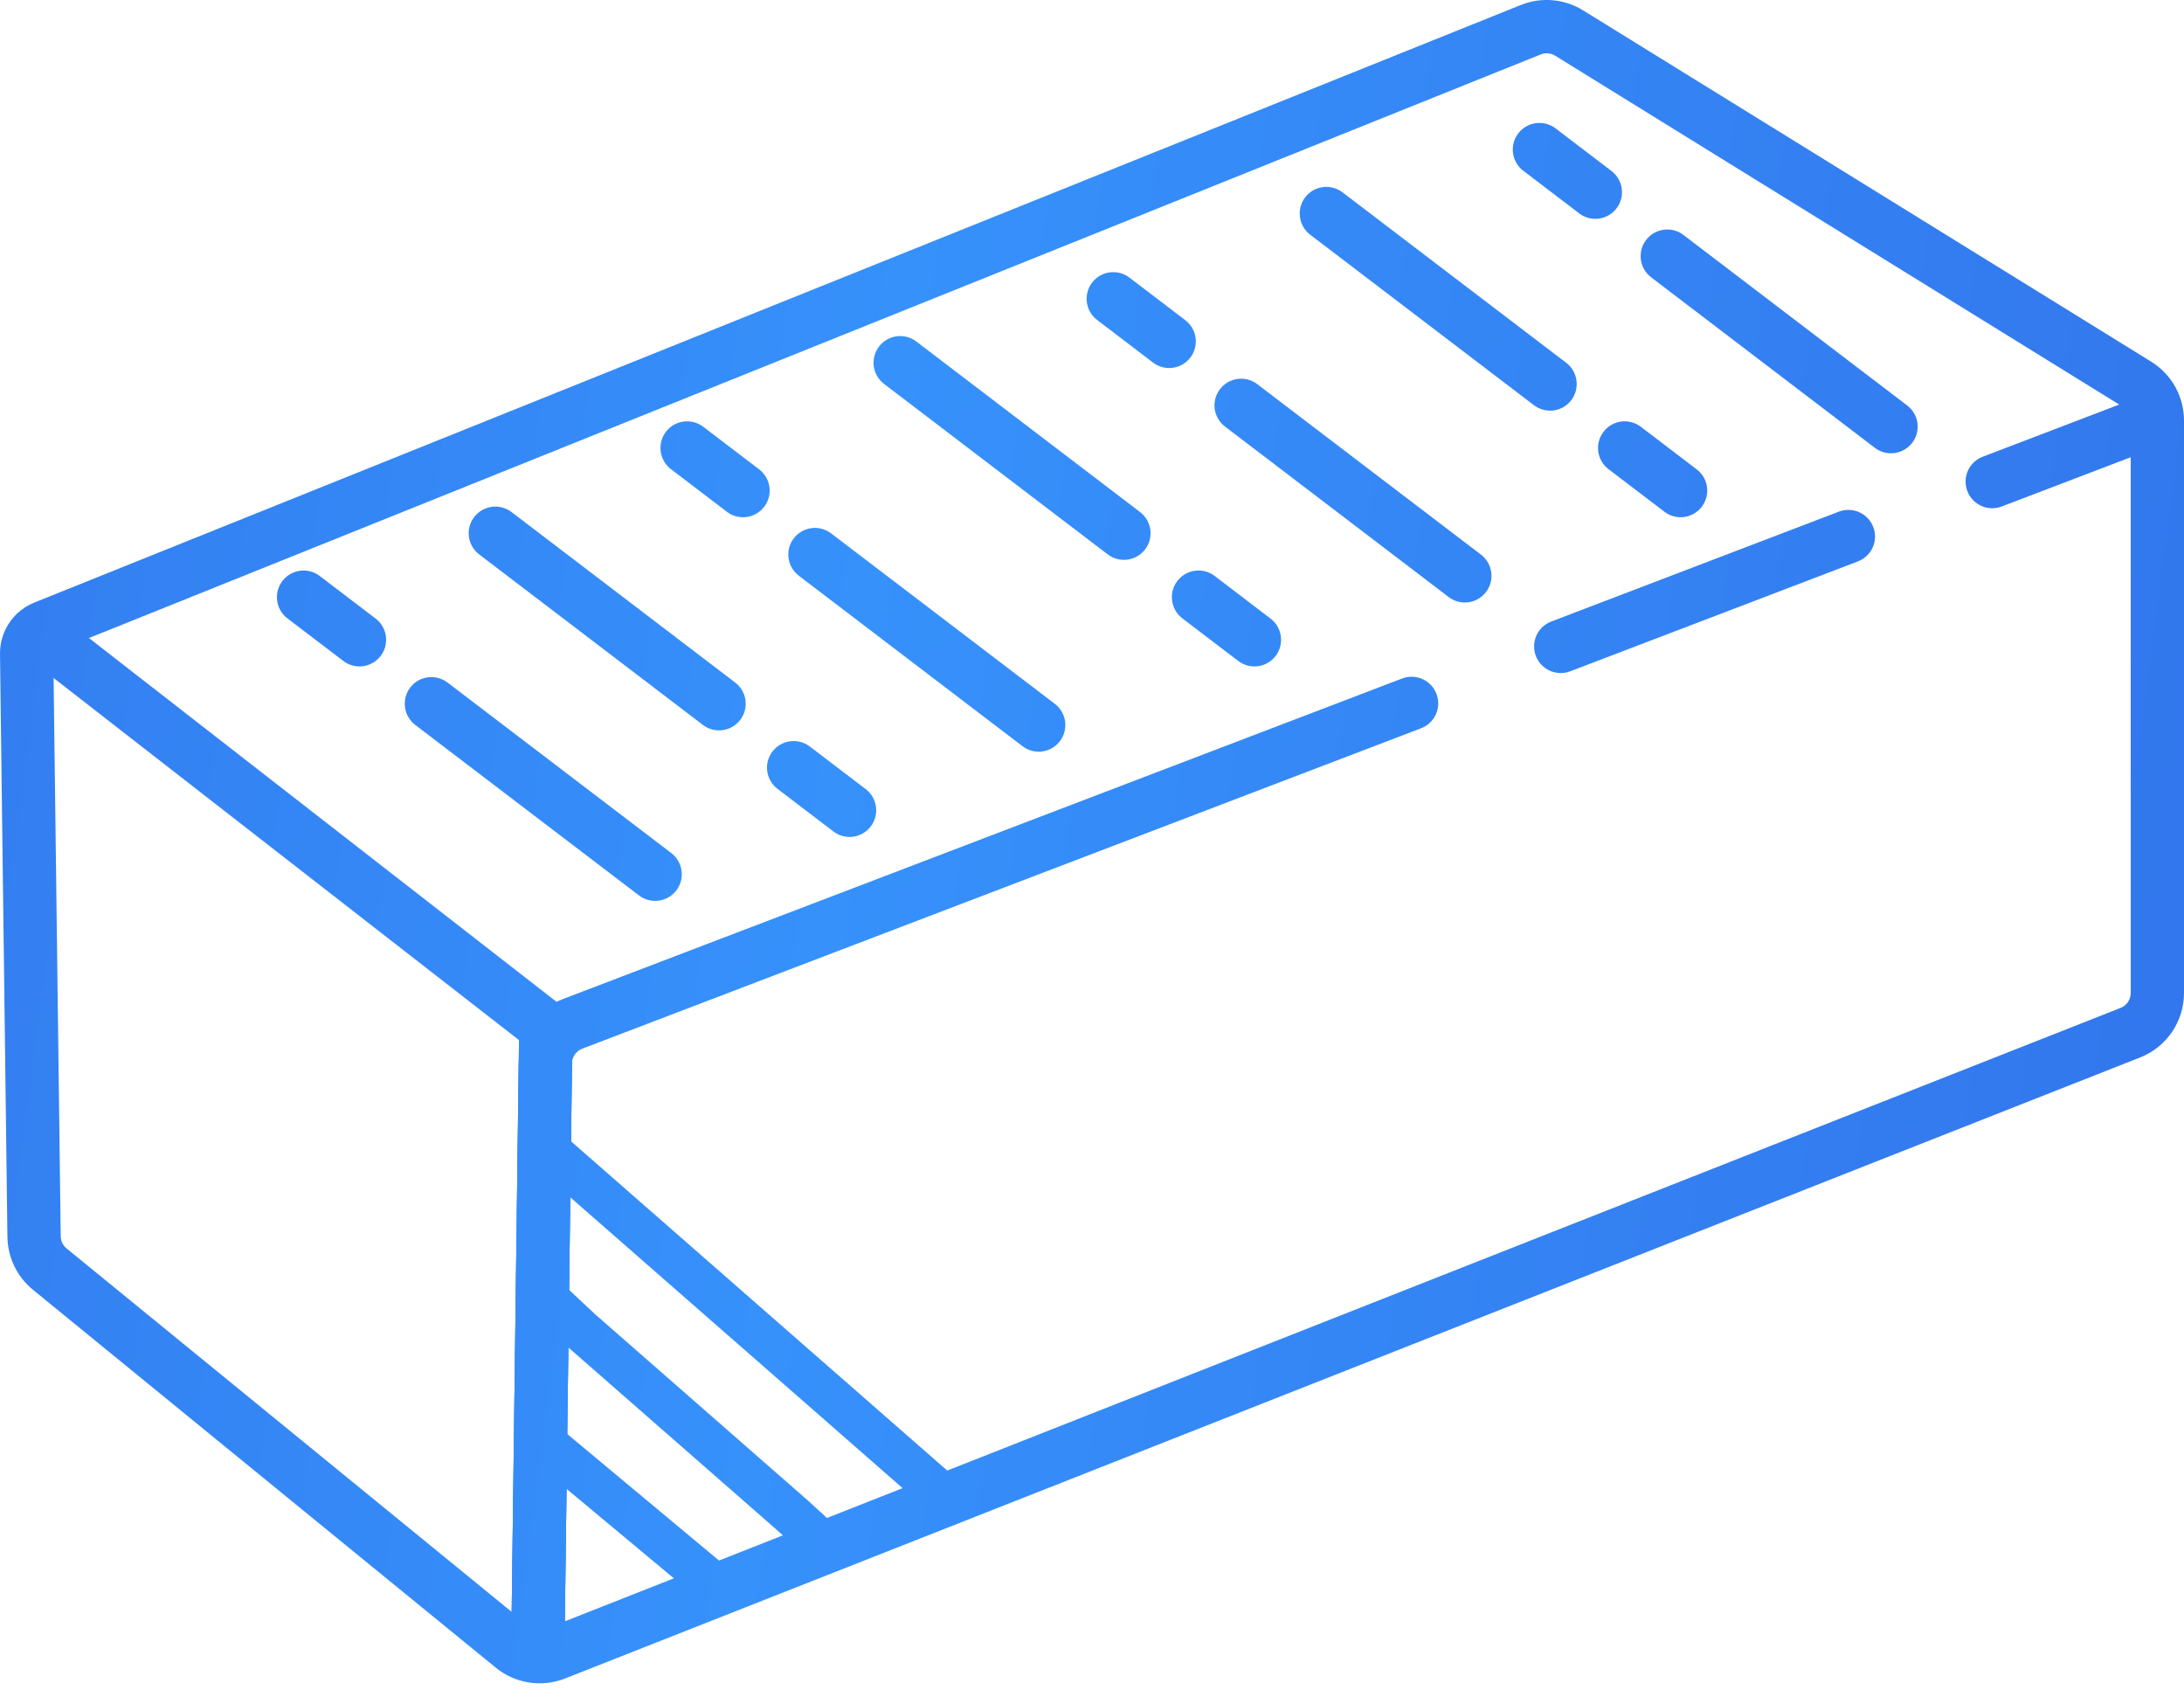
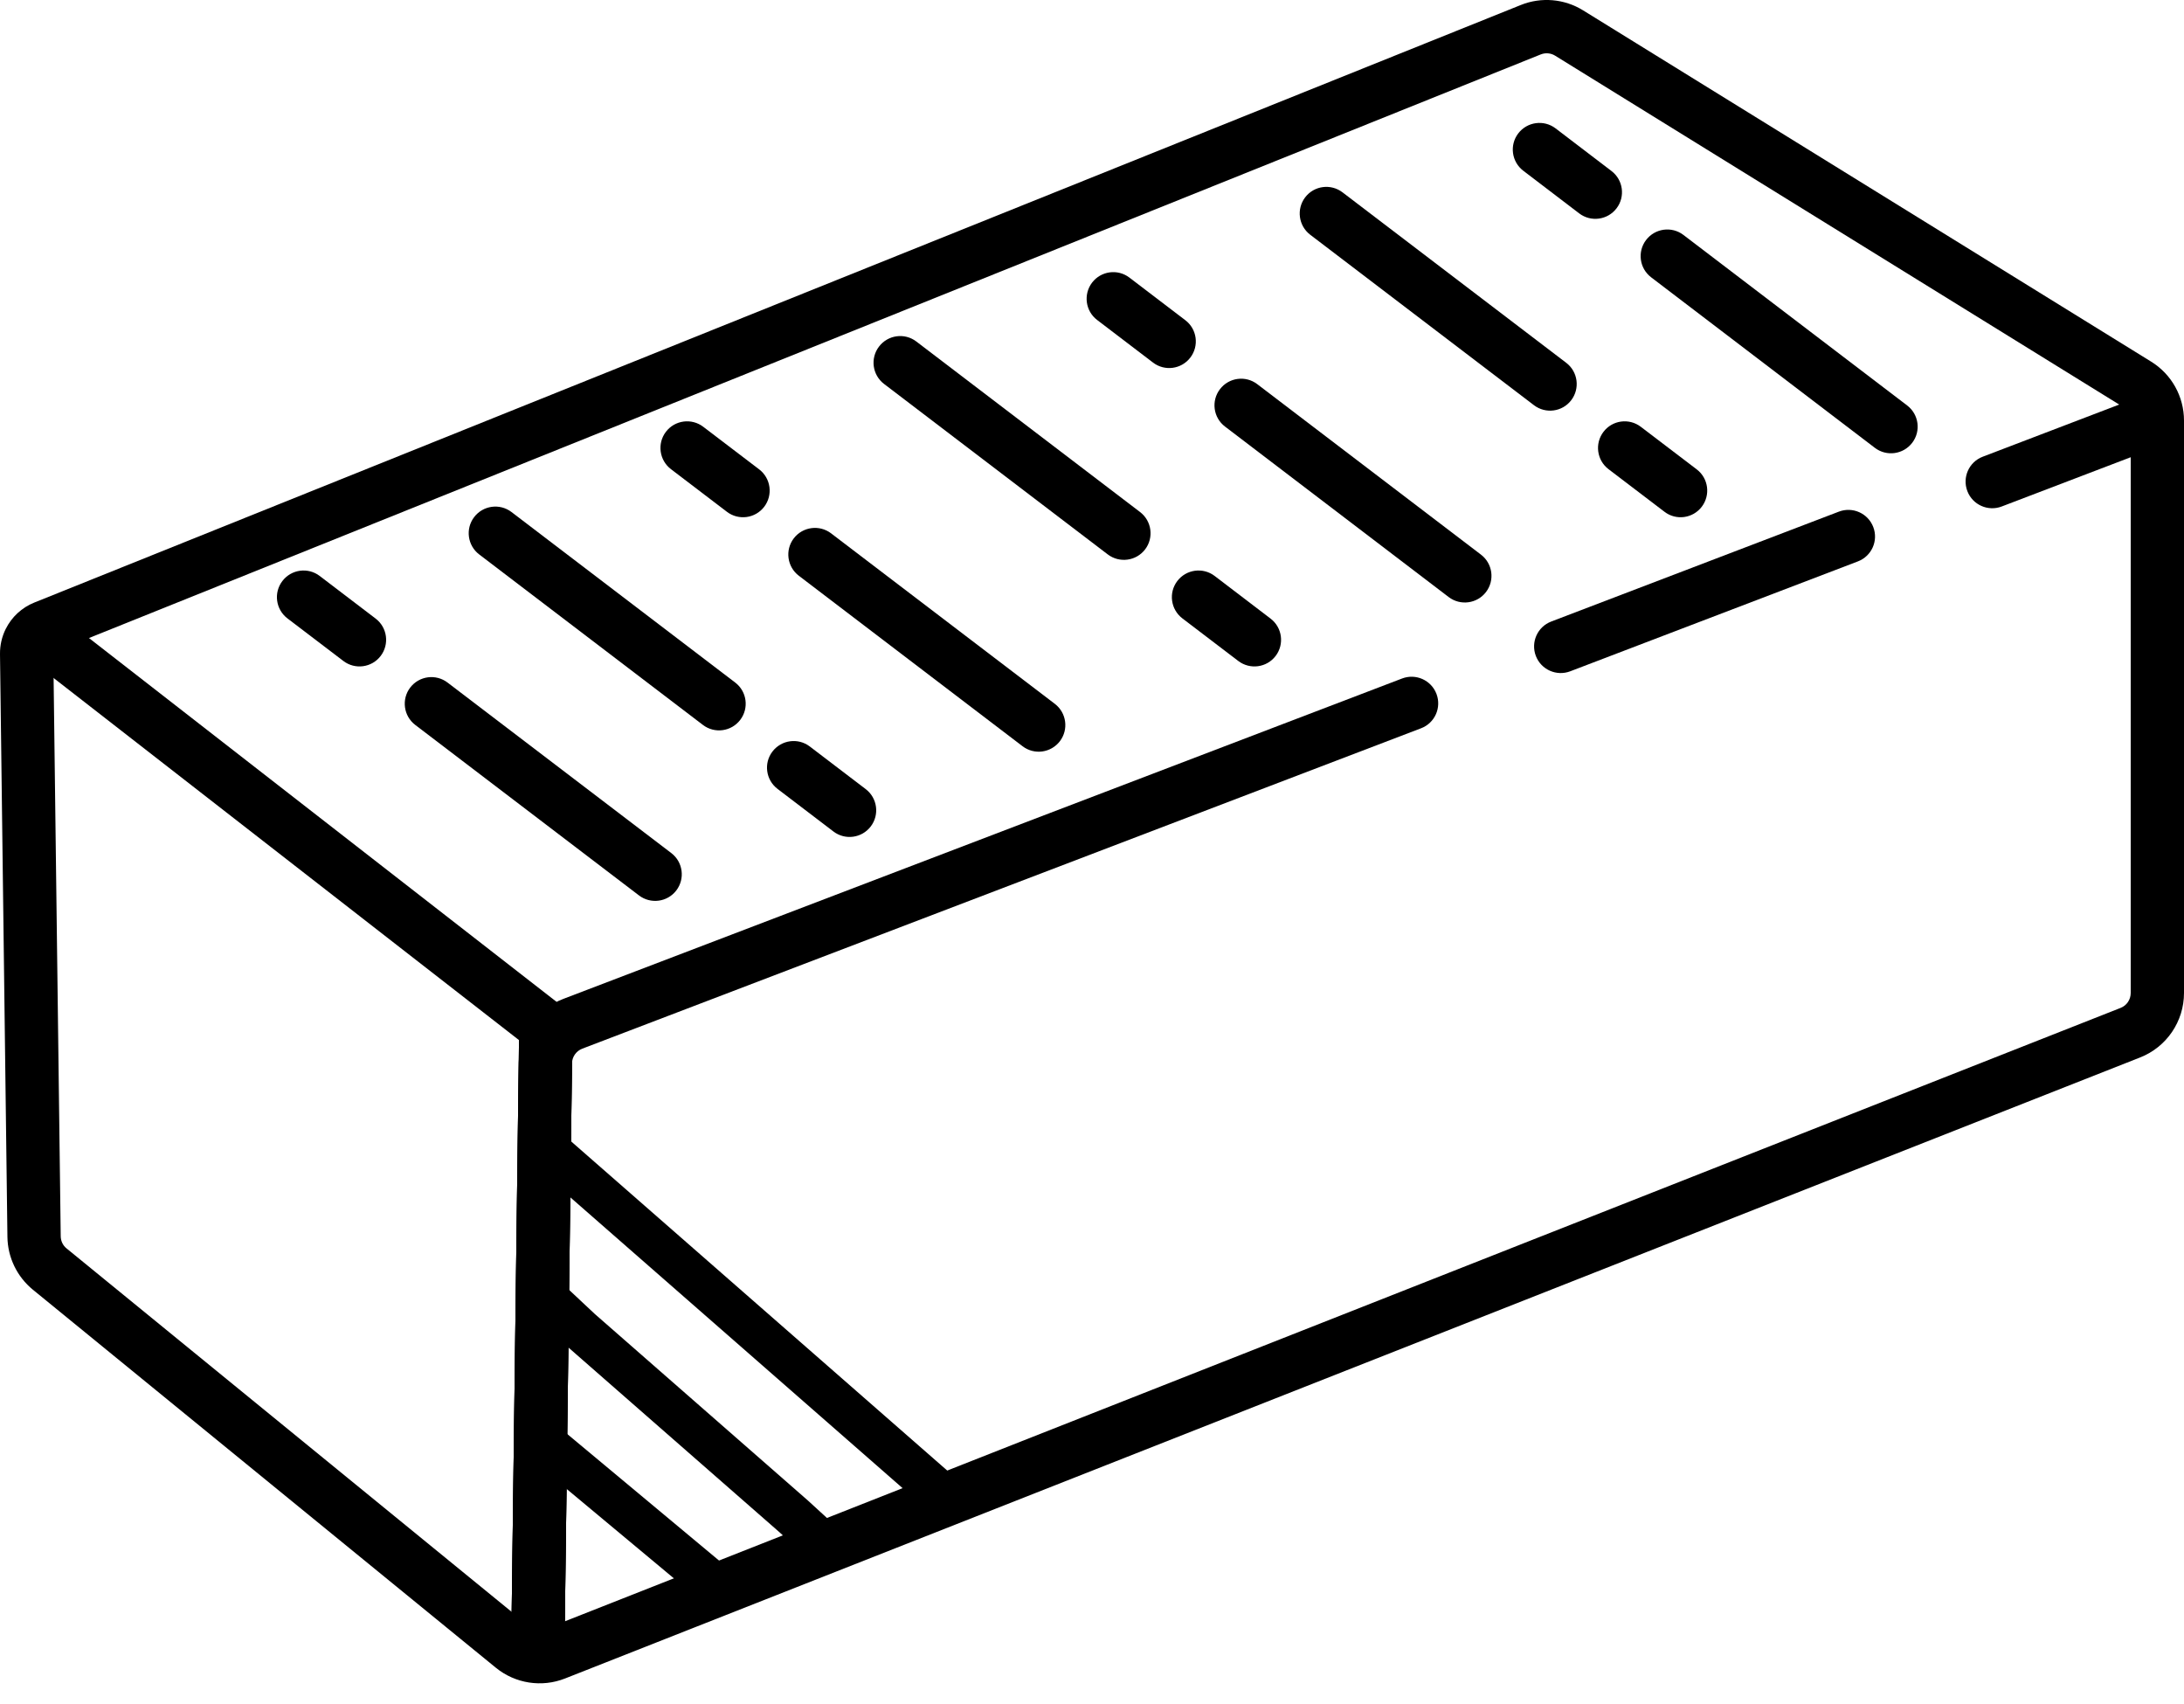
<svg xmlns="http://www.w3.org/2000/svg" width="50" height="39" viewBox="0 0 50 39" fill="none">
-   <path fill-rule="evenodd" clip-rule="evenodd" d="M34.818 0.114C35.286 -0.074 35.815 -0.028 36.243 0.237L49.248 8.277C49.716 8.566 50 9.076 50 9.626V22.727C50 23.379 49.602 23.963 48.996 24.202L12.936 38.416C12.402 38.627 11.796 38.532 11.352 38.17L0.753 29.518C0.39 29.221 0.176 28.779 0.17 28.31L0 14.969C-0.002 14.77 0.042 14.573 0.131 14.395C0.268 14.12 0.501 13.905 0.785 13.791L34.818 0.114ZM35.602 1.274C35.503 1.213 35.381 1.203 35.273 1.246L1.24 14.923C1.233 14.926 1.227 14.931 1.223 14.938C1.221 14.943 1.22 14.948 1.22 14.953L1.39 28.294C1.391 28.403 1.44 28.505 1.524 28.573L12.123 37.225C12.226 37.309 12.365 37.33 12.489 37.282L48.549 23.068C48.689 23.013 48.78 22.878 48.78 22.727V9.626C48.78 9.499 48.715 9.381 48.607 9.315L35.602 1.274Z" fill="url(#paint0_linear_177_3171)" />
-   <path fill-rule="evenodd" clip-rule="evenodd" d="M32.886 15.881C33.006 16.196 32.849 16.548 32.534 16.668L13.331 24.001C13.191 24.055 13.097 24.188 13.095 24.338L12.925 37.579C12.921 37.916 12.645 38.185 12.308 38.181C11.971 38.176 11.702 37.9 11.706 37.563L11.876 24.323C11.884 23.673 12.288 23.094 12.896 22.862L32.099 15.529C32.413 15.409 32.766 15.566 32.886 15.881Z" fill="url(#paint1_linear_177_3171)" />
-   <path fill-rule="evenodd" clip-rule="evenodd" d="M42.886 12.062C43.007 12.377 42.849 12.729 42.534 12.849L35.949 15.364C35.634 15.484 35.282 15.327 35.161 15.012C35.041 14.697 35.199 14.345 35.514 14.225L42.099 11.71C42.414 11.59 42.766 11.748 42.886 12.062ZM12.502 23.058C12.839 23.062 13.108 23.339 13.104 23.676L12.925 37.579C12.921 37.916 12.645 38.185 12.308 38.181C11.971 38.176 11.702 37.9 11.706 37.563L11.884 23.66C11.889 23.323 12.165 23.054 12.502 23.058Z" fill="url(#paint2_linear_177_3171)" />
-   <path fill-rule="evenodd" clip-rule="evenodd" d="M49.472 9.547C49.592 9.862 49.434 10.214 49.12 10.335L45.827 11.592C45.513 11.712 45.16 11.555 45.04 11.24C44.92 10.925 45.077 10.573 45.392 10.453L48.685 9.195C48.999 9.075 49.352 9.233 49.472 9.547ZM12.502 23.058C12.839 23.062 13.108 23.339 13.104 23.676L12.925 37.579C12.921 37.916 12.645 38.185 12.308 38.181C11.971 38.176 11.702 37.9 11.706 37.563L11.884 23.66C11.889 23.323 12.165 23.054 12.502 23.058Z" fill="url(#paint3_linear_177_3171)" />
-   <path fill-rule="evenodd" clip-rule="evenodd" d="M0.614 14.269C0.821 14.003 1.204 13.955 1.47 14.162L12.934 23.079C13.2 23.285 13.248 23.669 13.041 23.934C12.834 24.2 12.451 24.248 12.185 24.041L0.721 15.124C0.455 14.918 0.408 14.535 0.614 14.269Z" fill="url(#paint4_linear_177_3171)" />
-   <path fill-rule="evenodd" clip-rule="evenodd" d="M12.253 26.053C12.431 25.85 12.739 25.829 12.942 26.007L21.784 33.743C21.986 33.921 22.007 34.229 21.829 34.432C21.652 34.634 21.344 34.655 21.141 34.477L12.299 26.741C12.097 26.564 12.076 26.255 12.253 26.053Z" fill="url(#paint5_linear_177_3171)" />
-   <path fill-rule="evenodd" clip-rule="evenodd" d="M11.96 29.188C12.144 28.992 12.453 28.982 12.649 29.166L13.619 30.075L18.495 34.342L19.231 35.016C19.43 35.198 19.443 35.507 19.261 35.705C19.079 35.904 18.77 35.917 18.572 35.735L17.844 35.068L12.964 30.798L11.982 29.878C11.785 29.693 11.775 29.385 11.96 29.188Z" fill="url(#paint6_linear_177_3171)" />
-   <path fill-rule="evenodd" clip-rule="evenodd" d="M11.971 32.609C12.144 32.402 12.451 32.374 12.658 32.547L16.774 35.977C16.981 36.149 17.009 36.457 16.837 36.664C16.664 36.871 16.357 36.899 16.15 36.726L12.034 33.296C11.827 33.124 11.799 32.816 11.971 32.609Z" fill="url(#paint7_linear_177_3171)" />
-   <path fill-rule="evenodd" clip-rule="evenodd" d="M9.391 15.737C9.596 15.469 9.978 15.418 10.246 15.622L15.368 19.524C15.636 19.728 15.688 20.111 15.484 20.379C15.28 20.647 14.897 20.698 14.629 20.494L9.507 16.592C9.239 16.388 9.187 16.005 9.391 15.737Z" fill="url(#paint8_linear_177_3171)" />
-   <path fill-rule="evenodd" clip-rule="evenodd" d="M18.172 12.322C18.376 12.055 18.759 12.003 19.027 12.207L24.149 16.109C24.417 16.314 24.469 16.696 24.265 16.964C24.06 17.232 23.678 17.284 23.41 17.079L18.288 13.177C18.02 12.973 17.968 12.59 18.172 12.322Z" fill="url(#paint9_linear_177_3171)" />
-   <path fill-rule="evenodd" clip-rule="evenodd" d="M27.929 8.908C28.133 8.64 28.515 8.588 28.783 8.792L33.906 12.695C34.173 12.899 34.225 13.281 34.021 13.549C33.817 13.817 33.434 13.869 33.166 13.665L28.044 9.762C27.776 9.558 27.725 9.175 27.929 8.908Z" fill="url(#paint10_linear_177_3171)" />
-   <path fill-rule="evenodd" clip-rule="evenodd" d="M37.685 5.493C37.889 5.225 38.272 5.173 38.54 5.377L43.662 9.28C43.93 9.484 43.982 9.867 43.778 10.134C43.573 10.402 43.191 10.454 42.923 10.25L37.801 6.347C37.533 6.143 37.481 5.761 37.685 5.493Z" fill="url(#paint11_linear_177_3171)" />
-   <path fill-rule="evenodd" clip-rule="evenodd" d="M15.245 9.883C15.449 9.615 15.832 9.564 16.1 9.768L17.381 10.743C17.648 10.947 17.7 11.33 17.496 11.598C17.292 11.866 16.909 11.918 16.641 11.713L15.361 10.738C15.093 10.534 15.041 10.151 15.245 9.883Z" fill="url(#paint12_linear_177_3171)" />
-   <path fill-rule="evenodd" clip-rule="evenodd" d="M25.002 6.468C25.206 6.201 25.588 6.149 25.856 6.353L27.137 7.329C27.405 7.533 27.456 7.915 27.252 8.183C27.048 8.451 26.666 8.503 26.398 8.299L25.117 7.323C24.849 7.119 24.798 6.736 25.002 6.468Z" fill="url(#paint13_linear_177_3171)" />
-   <path fill-rule="evenodd" clip-rule="evenodd" d="M6.465 13.298C6.669 13.03 7.051 12.978 7.319 13.182L8.6 14.158C8.868 14.362 8.919 14.745 8.715 15.013C8.511 15.281 8.128 15.332 7.861 15.128L6.58 14.153C6.312 13.948 6.26 13.566 6.465 13.298Z" fill="url(#paint14_linear_177_3171)" />
-   <path fill-rule="evenodd" clip-rule="evenodd" d="M34.758 3.054C34.962 2.786 35.345 2.734 35.613 2.938L36.893 3.914C37.161 4.118 37.213 4.501 37.009 4.768C36.805 5.036 36.422 5.088 36.154 4.884L34.874 3.908C34.606 3.704 34.554 3.322 34.758 3.054Z" fill="url(#paint15_linear_177_3171)" />
-   <path fill-rule="evenodd" clip-rule="evenodd" d="M10.855 11.835C11.059 11.567 11.442 11.515 11.71 11.719L16.832 15.622C17.1 15.826 17.151 16.208 16.947 16.476C16.743 16.744 16.36 16.796 16.093 16.592L10.97 12.689C10.703 12.485 10.651 12.102 10.855 11.835Z" fill="url(#paint16_linear_177_3171)" />
-   <path fill-rule="evenodd" clip-rule="evenodd" d="M17.684 17.201C17.889 16.933 18.271 16.881 18.539 17.085L19.82 18.061C20.087 18.265 20.139 18.647 19.935 18.915C19.731 19.183 19.348 19.235 19.081 19.031L17.8 18.055C17.532 17.851 17.48 17.468 17.684 17.201Z" fill="url(#paint17_linear_177_3171)" />
-   <path fill-rule="evenodd" clip-rule="evenodd" d="M20.124 7.932C20.328 7.664 20.71 7.612 20.978 7.816L26.1 11.719C26.368 11.923 26.42 12.306 26.216 12.574C26.012 12.841 25.629 12.893 25.361 12.689L20.239 8.787C19.971 8.582 19.919 8.2 20.124 7.932Z" fill="url(#paint18_linear_177_3171)" />
-   <path fill-rule="evenodd" clip-rule="evenodd" d="M26.953 13.298C27.157 13.03 27.54 12.978 27.808 13.182L29.088 14.158C29.356 14.362 29.408 14.745 29.204 15.013C29 15.281 28.617 15.332 28.349 15.128L27.069 14.153C26.801 13.948 26.749 13.566 26.953 13.298Z" fill="url(#paint19_linear_177_3171)" />
-   <path fill-rule="evenodd" clip-rule="evenodd" d="M29.88 4.517C30.084 4.249 30.467 4.198 30.735 4.402L35.857 8.304C36.125 8.508 36.176 8.891 35.972 9.159C35.768 9.427 35.386 9.478 35.118 9.274L29.995 5.372C29.728 5.168 29.676 4.785 29.88 4.517Z" fill="url(#paint20_linear_177_3171)" />
-   <path fill-rule="evenodd" clip-rule="evenodd" d="M36.71 9.883C36.914 9.615 37.296 9.564 37.564 9.768L38.845 10.743C39.113 10.947 39.164 11.33 38.96 11.598C38.756 11.866 38.373 11.918 38.106 11.713L36.825 10.738C36.557 10.534 36.505 10.151 36.71 9.883Z" fill="url(#paint21_linear_177_3171)" />
-   <defs>
-     <linearGradient id="paint0_linear_177_3171" x1="-14.265" y1="-11.558" x2="66.873" y2="-0.802" gradientUnits="userSpaceOnUse">
-       <stop stop-color="#316EE8" />
-       <stop offset="0.453" stop-color="#3691FB" />
-       <stop offset="0.958" stop-color="#316EE8" />
-     </linearGradient>
-     <linearGradient id="paint1_linear_177_3171" x1="-14.265" y1="-11.558" x2="66.873" y2="-0.802" gradientUnits="userSpaceOnUse">
-       <stop stop-color="#316EE8" />
-       <stop offset="0.453" stop-color="#3691FB" />
-       <stop offset="0.958" stop-color="#316EE8" />
-     </linearGradient>
-     <linearGradient id="paint2_linear_177_3171" x1="-14.265" y1="-11.558" x2="66.873" y2="-0.802" gradientUnits="userSpaceOnUse">
-       <stop stop-color="#316EE8" />
-       <stop offset="0.453" stop-color="#3691FB" />
-       <stop offset="0.958" stop-color="#316EE8" />
-     </linearGradient>
-     <linearGradient id="paint3_linear_177_3171" x1="-14.265" y1="-11.558" x2="66.873" y2="-0.802" gradientUnits="userSpaceOnUse">
-       <stop stop-color="#316EE8" />
-       <stop offset="0.453" stop-color="#3691FB" />
-       <stop offset="0.958" stop-color="#316EE8" />
-     </linearGradient>
-     <linearGradient id="paint4_linear_177_3171" x1="-14.265" y1="-11.558" x2="66.873" y2="-0.802" gradientUnits="userSpaceOnUse">
-       <stop stop-color="#316EE8" />
-       <stop offset="0.453" stop-color="#3691FB" />
-       <stop offset="0.958" stop-color="#316EE8" />
-     </linearGradient>
-     <linearGradient id="paint5_linear_177_3171" x1="-14.265" y1="-11.558" x2="66.873" y2="-0.802" gradientUnits="userSpaceOnUse">
-       <stop stop-color="#316EE8" />
-       <stop offset="0.453" stop-color="#3691FB" />
-       <stop offset="0.958" stop-color="#316EE8" />
-     </linearGradient>
-     <linearGradient id="paint6_linear_177_3171" x1="-14.265" y1="-11.558" x2="66.873" y2="-0.802" gradientUnits="userSpaceOnUse">
-       <stop stop-color="#316EE8" />
-       <stop offset="0.453" stop-color="#3691FB" />
-       <stop offset="0.958" stop-color="#316EE8" />
-     </linearGradient>
-     <linearGradient id="paint7_linear_177_3171" x1="-14.265" y1="-11.558" x2="66.873" y2="-0.802" gradientUnits="userSpaceOnUse">
-       <stop stop-color="#316EE8" />
-       <stop offset="0.453" stop-color="#3691FB" />
-       <stop offset="0.958" stop-color="#316EE8" />
-     </linearGradient>
-     <linearGradient id="paint8_linear_177_3171" x1="-14.265" y1="-11.558" x2="66.873" y2="-0.802" gradientUnits="userSpaceOnUse">
-       <stop stop-color="#316EE8" />
-       <stop offset="0.453" stop-color="#3691FB" />
-       <stop offset="0.958" stop-color="#316EE8" />
-     </linearGradient>
-     <linearGradient id="paint9_linear_177_3171" x1="-14.265" y1="-11.558" x2="66.873" y2="-0.802" gradientUnits="userSpaceOnUse">
-       <stop stop-color="#316EE8" />
-       <stop offset="0.453" stop-color="#3691FB" />
-       <stop offset="0.958" stop-color="#316EE8" />
-     </linearGradient>
-     <linearGradient id="paint10_linear_177_3171" x1="-14.265" y1="-11.558" x2="66.873" y2="-0.802" gradientUnits="userSpaceOnUse">
-       <stop stop-color="#316EE8" />
-       <stop offset="0.453" stop-color="#3691FB" />
-       <stop offset="0.958" stop-color="#316EE8" />
-     </linearGradient>
-     <linearGradient id="paint11_linear_177_3171" x1="-14.265" y1="-11.558" x2="66.873" y2="-0.802" gradientUnits="userSpaceOnUse">
-       <stop stop-color="#316EE8" />
-       <stop offset="0.453" stop-color="#3691FB" />
-       <stop offset="0.958" stop-color="#316EE8" />
-     </linearGradient>
-     <linearGradient id="paint12_linear_177_3171" x1="-14.265" y1="-11.558" x2="66.873" y2="-0.802" gradientUnits="userSpaceOnUse">
-       <stop stop-color="#316EE8" />
-       <stop offset="0.453" stop-color="#3691FB" />
-       <stop offset="0.958" stop-color="#316EE8" />
-     </linearGradient>
-     <linearGradient id="paint13_linear_177_3171" x1="-14.265" y1="-11.558" x2="66.873" y2="-0.802" gradientUnits="userSpaceOnUse">
-       <stop stop-color="#316EE8" />
-       <stop offset="0.453" stop-color="#3691FB" />
-       <stop offset="0.958" stop-color="#316EE8" />
-     </linearGradient>
-     <linearGradient id="paint14_linear_177_3171" x1="-14.265" y1="-11.558" x2="66.873" y2="-0.802" gradientUnits="userSpaceOnUse">
-       <stop stop-color="#316EE8" />
-       <stop offset="0.453" stop-color="#3691FB" />
-       <stop offset="0.958" stop-color="#316EE8" />
-     </linearGradient>
-     <linearGradient id="paint15_linear_177_3171" x1="-14.265" y1="-11.558" x2="66.873" y2="-0.802" gradientUnits="userSpaceOnUse">
-       <stop stop-color="#316EE8" />
-       <stop offset="0.453" stop-color="#3691FB" />
-       <stop offset="0.958" stop-color="#316EE8" />
-     </linearGradient>
-     <linearGradient id="paint16_linear_177_3171" x1="-14.265" y1="-11.558" x2="66.873" y2="-0.802" gradientUnits="userSpaceOnUse">
-       <stop stop-color="#316EE8" />
-       <stop offset="0.453" stop-color="#3691FB" />
-       <stop offset="0.958" stop-color="#316EE8" />
-     </linearGradient>
-     <linearGradient id="paint17_linear_177_3171" x1="-14.265" y1="-11.558" x2="66.873" y2="-0.802" gradientUnits="userSpaceOnUse">
-       <stop stop-color="#316EE8" />
-       <stop offset="0.453" stop-color="#3691FB" />
-       <stop offset="0.958" stop-color="#316EE8" />
-     </linearGradient>
-     <linearGradient id="paint18_linear_177_3171" x1="-14.265" y1="-11.558" x2="66.873" y2="-0.802" gradientUnits="userSpaceOnUse">
-       <stop stop-color="#316EE8" />
-       <stop offset="0.453" stop-color="#3691FB" />
-       <stop offset="0.958" stop-color="#316EE8" />
-     </linearGradient>
-     <linearGradient id="paint19_linear_177_3171" x1="-14.265" y1="-11.558" x2="66.873" y2="-0.802" gradientUnits="userSpaceOnUse">
-       <stop stop-color="#316EE8" />
-       <stop offset="0.453" stop-color="#3691FB" />
-       <stop offset="0.958" stop-color="#316EE8" />
-     </linearGradient>
-     <linearGradient id="paint20_linear_177_3171" x1="-14.265" y1="-11.558" x2="66.873" y2="-0.802" gradientUnits="userSpaceOnUse">
-       <stop stop-color="#316EE8" />
-       <stop offset="0.453" stop-color="#3691FB" />
-       <stop offset="0.958" stop-color="#316EE8" />
-     </linearGradient>
-     <linearGradient id="paint21_linear_177_3171" x1="-14.265" y1="-11.558" x2="66.873" y2="-0.802" gradientUnits="userSpaceOnUse">
-       <stop stop-color="#316EE8" />
-       <stop offset="0.453" stop-color="#3691FB" />
-       <stop offset="0.958" stop-color="#316EE8" />
-     </linearGradient>
-   </defs>
+   <path fill-rule="evenodd" clip-rule="evenodd" d="M34.818 0.114C35.286 -0.074 35.815 -0.028 36.243 0.237L49.248 8.277C49.716 8.566 50 9.076 50 9.626V22.727C50 23.379 49.602 23.963 48.996 24.202L12.936 38.416C12.402 38.627 11.796 38.532 11.352 38.17L0.753 29.518C0.39 29.221 0.176 28.779 0.17 28.31L0 14.969C-0.002 14.77 0.042 14.573 0.131 14.395C0.268 14.12 0.501 13.905 0.785 13.791L34.818 0.114ZM35.602 1.274C35.503 1.213 35.381 1.203 35.273 1.246L1.24 14.923C1.233 14.926 1.227 14.931 1.223 14.938C1.221 14.943 1.22 14.948 1.22 14.953L1.39 28.294C1.391 28.403 1.44 28.505 1.524 28.573L12.123 37.225C12.226 37.309 12.365 37.33 12.489 37.282L48.549 23.068C48.689 23.013 48.78 22.878 48.78 22.727V9.626C48.78 9.499 48.715 9.381 48.607 9.315L35.602 1.274Z" fill="currentColor" />
+   <path fill-rule="evenodd" clip-rule="evenodd" d="M32.886 15.881C33.006 16.196 32.849 16.548 32.534 16.668L13.331 24.001C13.191 24.055 13.097 24.188 13.095 24.338L12.925 37.579C12.921 37.916 12.645 38.185 12.308 38.181C11.971 38.176 11.702 37.9 11.706 37.563L11.876 24.323C11.884 23.673 12.288 23.094 12.896 22.862L32.099 15.529C32.413 15.409 32.766 15.566 32.886 15.881Z" fill="currentColor" />
+   <path fill-rule="evenodd" clip-rule="evenodd" d="M42.886 12.062C43.007 12.377 42.849 12.729 42.534 12.849L35.949 15.364C35.634 15.484 35.282 15.327 35.161 15.012C35.041 14.697 35.199 14.345 35.514 14.225L42.099 11.71C42.414 11.59 42.766 11.748 42.886 12.062ZM12.502 23.058C12.839 23.062 13.108 23.339 13.104 23.676L12.925 37.579C12.921 37.916 12.645 38.185 12.308 38.181C11.971 38.176 11.702 37.9 11.706 37.563L11.884 23.66C11.889 23.323 12.165 23.054 12.502 23.058Z" fill="currentColor" />
+   <path fill-rule="evenodd" clip-rule="evenodd" d="M49.472 9.547C49.592 9.862 49.434 10.214 49.12 10.335L45.827 11.592C45.513 11.712 45.16 11.555 45.04 11.24C44.92 10.925 45.077 10.573 45.392 10.453L48.685 9.195C48.999 9.075 49.352 9.233 49.472 9.547ZM12.502 23.058C12.839 23.062 13.108 23.339 13.104 23.676L12.925 37.579C12.921 37.916 12.645 38.185 12.308 38.181C11.971 38.176 11.702 37.9 11.706 37.563L11.884 23.66C11.889 23.323 12.165 23.054 12.502 23.058Z" fill="currentColor" />
+   <path fill-rule="evenodd" clip-rule="evenodd" d="M0.614 14.269C0.821 14.003 1.204 13.955 1.47 14.162L12.934 23.079C13.2 23.285 13.248 23.669 13.041 23.934C12.834 24.2 12.451 24.248 12.185 24.041L0.721 15.124C0.455 14.918 0.408 14.535 0.614 14.269Z" fill="currentColor" />
+   <path fill-rule="evenodd" clip-rule="evenodd" d="M12.253 26.053C12.431 25.85 12.739 25.829 12.942 26.007L21.784 33.743C21.986 33.921 22.007 34.229 21.829 34.432C21.652 34.634 21.344 34.655 21.141 34.477L12.299 26.741C12.097 26.564 12.076 26.255 12.253 26.053Z" fill="currentColor" />
+   <path fill-rule="evenodd" clip-rule="evenodd" d="M11.96 29.188C12.144 28.992 12.453 28.982 12.649 29.166L13.619 30.075L18.495 34.342L19.231 35.016C19.43 35.198 19.443 35.507 19.261 35.705C19.079 35.904 18.77 35.917 18.572 35.735L17.844 35.068L12.964 30.798L11.982 29.878C11.785 29.693 11.775 29.385 11.96 29.188Z" fill="currentColor" />
+   <path fill-rule="evenodd" clip-rule="evenodd" d="M11.971 32.609C12.144 32.402 12.451 32.374 12.658 32.547L16.774 35.977C16.981 36.149 17.009 36.457 16.837 36.664C16.664 36.871 16.357 36.899 16.15 36.726L12.034 33.296C11.827 33.124 11.799 32.816 11.971 32.609Z" fill="currentColor" />
+   <path fill-rule="evenodd" clip-rule="evenodd" d="M9.391 15.737C9.596 15.469 9.978 15.418 10.246 15.622L15.368 19.524C15.636 19.728 15.688 20.111 15.484 20.379C15.28 20.647 14.897 20.698 14.629 20.494L9.507 16.592C9.239 16.388 9.187 16.005 9.391 15.737Z" fill="currentColor" />
+   <path fill-rule="evenodd" clip-rule="evenodd" d="M18.172 12.322C18.376 12.055 18.759 12.003 19.027 12.207L24.149 16.109C24.417 16.314 24.469 16.696 24.265 16.964C24.06 17.232 23.678 17.284 23.41 17.079L18.288 13.177C18.02 12.973 17.968 12.59 18.172 12.322Z" fill="currentColor" />
+   <path fill-rule="evenodd" clip-rule="evenodd" d="M27.929 8.908C28.133 8.64 28.515 8.588 28.783 8.792L33.906 12.695C34.173 12.899 34.225 13.281 34.021 13.549C33.817 13.817 33.434 13.869 33.166 13.665L28.044 9.762C27.776 9.558 27.725 9.175 27.929 8.908Z" fill="currentColor" />
+   <path fill-rule="evenodd" clip-rule="evenodd" d="M37.685 5.493C37.889 5.225 38.272 5.173 38.54 5.377L43.662 9.28C43.93 9.484 43.982 9.867 43.778 10.134C43.573 10.402 43.191 10.454 42.923 10.25L37.801 6.347C37.533 6.143 37.481 5.761 37.685 5.493Z" fill="currentColor" />
+   <path fill-rule="evenodd" clip-rule="evenodd" d="M15.245 9.883C15.449 9.615 15.832 9.564 16.1 9.768L17.381 10.743C17.648 10.947 17.7 11.33 17.496 11.598C17.292 11.866 16.909 11.918 16.641 11.713L15.361 10.738C15.093 10.534 15.041 10.151 15.245 9.883Z" fill="currentColor" />
+   <path fill-rule="evenodd" clip-rule="evenodd" d="M25.002 6.468C25.206 6.201 25.588 6.149 25.856 6.353L27.137 7.329C27.405 7.533 27.456 7.915 27.252 8.183C27.048 8.451 26.666 8.503 26.398 8.299L25.117 7.323C24.849 7.119 24.798 6.736 25.002 6.468Z" fill="currentColor" />
+   <path fill-rule="evenodd" clip-rule="evenodd" d="M6.465 13.298C6.669 13.03 7.051 12.978 7.319 13.182L8.6 14.158C8.868 14.362 8.919 14.745 8.715 15.013C8.511 15.281 8.128 15.332 7.861 15.128L6.58 14.153C6.312 13.948 6.26 13.566 6.465 13.298Z" fill="currentColor" />
+   <path fill-rule="evenodd" clip-rule="evenodd" d="M34.758 3.054C34.962 2.786 35.345 2.734 35.613 2.938L36.893 3.914C37.161 4.118 37.213 4.501 37.009 4.768C36.805 5.036 36.422 5.088 36.154 4.884L34.874 3.908C34.606 3.704 34.554 3.322 34.758 3.054Z" fill="currentColor" />
+   <path fill-rule="evenodd" clip-rule="evenodd" d="M10.855 11.835C11.059 11.567 11.442 11.515 11.71 11.719L16.832 15.622C17.1 15.826 17.151 16.208 16.947 16.476C16.743 16.744 16.36 16.796 16.093 16.592L10.97 12.689C10.703 12.485 10.651 12.102 10.855 11.835Z" fill="currentColor" />
+   <path fill-rule="evenodd" clip-rule="evenodd" d="M17.684 17.201C17.889 16.933 18.271 16.881 18.539 17.085L19.82 18.061C20.087 18.265 20.139 18.647 19.935 18.915C19.731 19.183 19.348 19.235 19.081 19.031L17.8 18.055C17.532 17.851 17.48 17.468 17.684 17.201Z" fill="currentColor" />
+   <path fill-rule="evenodd" clip-rule="evenodd" d="M20.124 7.932C20.328 7.664 20.71 7.612 20.978 7.816L26.1 11.719C26.368 11.923 26.42 12.306 26.216 12.574C26.012 12.841 25.629 12.893 25.361 12.689L20.239 8.787C19.971 8.582 19.919 8.2 20.124 7.932Z" fill="currentColor" />
+   <path fill-rule="evenodd" clip-rule="evenodd" d="M26.953 13.298C27.157 13.03 27.54 12.978 27.808 13.182L29.088 14.158C29.356 14.362 29.408 14.745 29.204 15.013C29 15.281 28.617 15.332 28.349 15.128L27.069 14.153C26.801 13.948 26.749 13.566 26.953 13.298Z" fill="currentColor" />
+   <path fill-rule="evenodd" clip-rule="evenodd" d="M29.88 4.517C30.084 4.249 30.467 4.198 30.735 4.402L35.857 8.304C36.125 8.508 36.176 8.891 35.972 9.159C35.768 9.427 35.386 9.478 35.118 9.274L29.995 5.372C29.728 5.168 29.676 4.785 29.88 4.517Z" fill="currentColor" />
+   <path fill-rule="evenodd" clip-rule="evenodd" d="M36.71 9.883C36.914 9.615 37.296 9.564 37.564 9.768L38.845 10.743C39.113 10.947 39.164 11.33 38.96 11.598C38.756 11.866 38.373 11.918 38.106 11.713L36.825 10.738C36.557 10.534 36.505 10.151 36.71 9.883Z" fill="currentColor" />
</svg>
